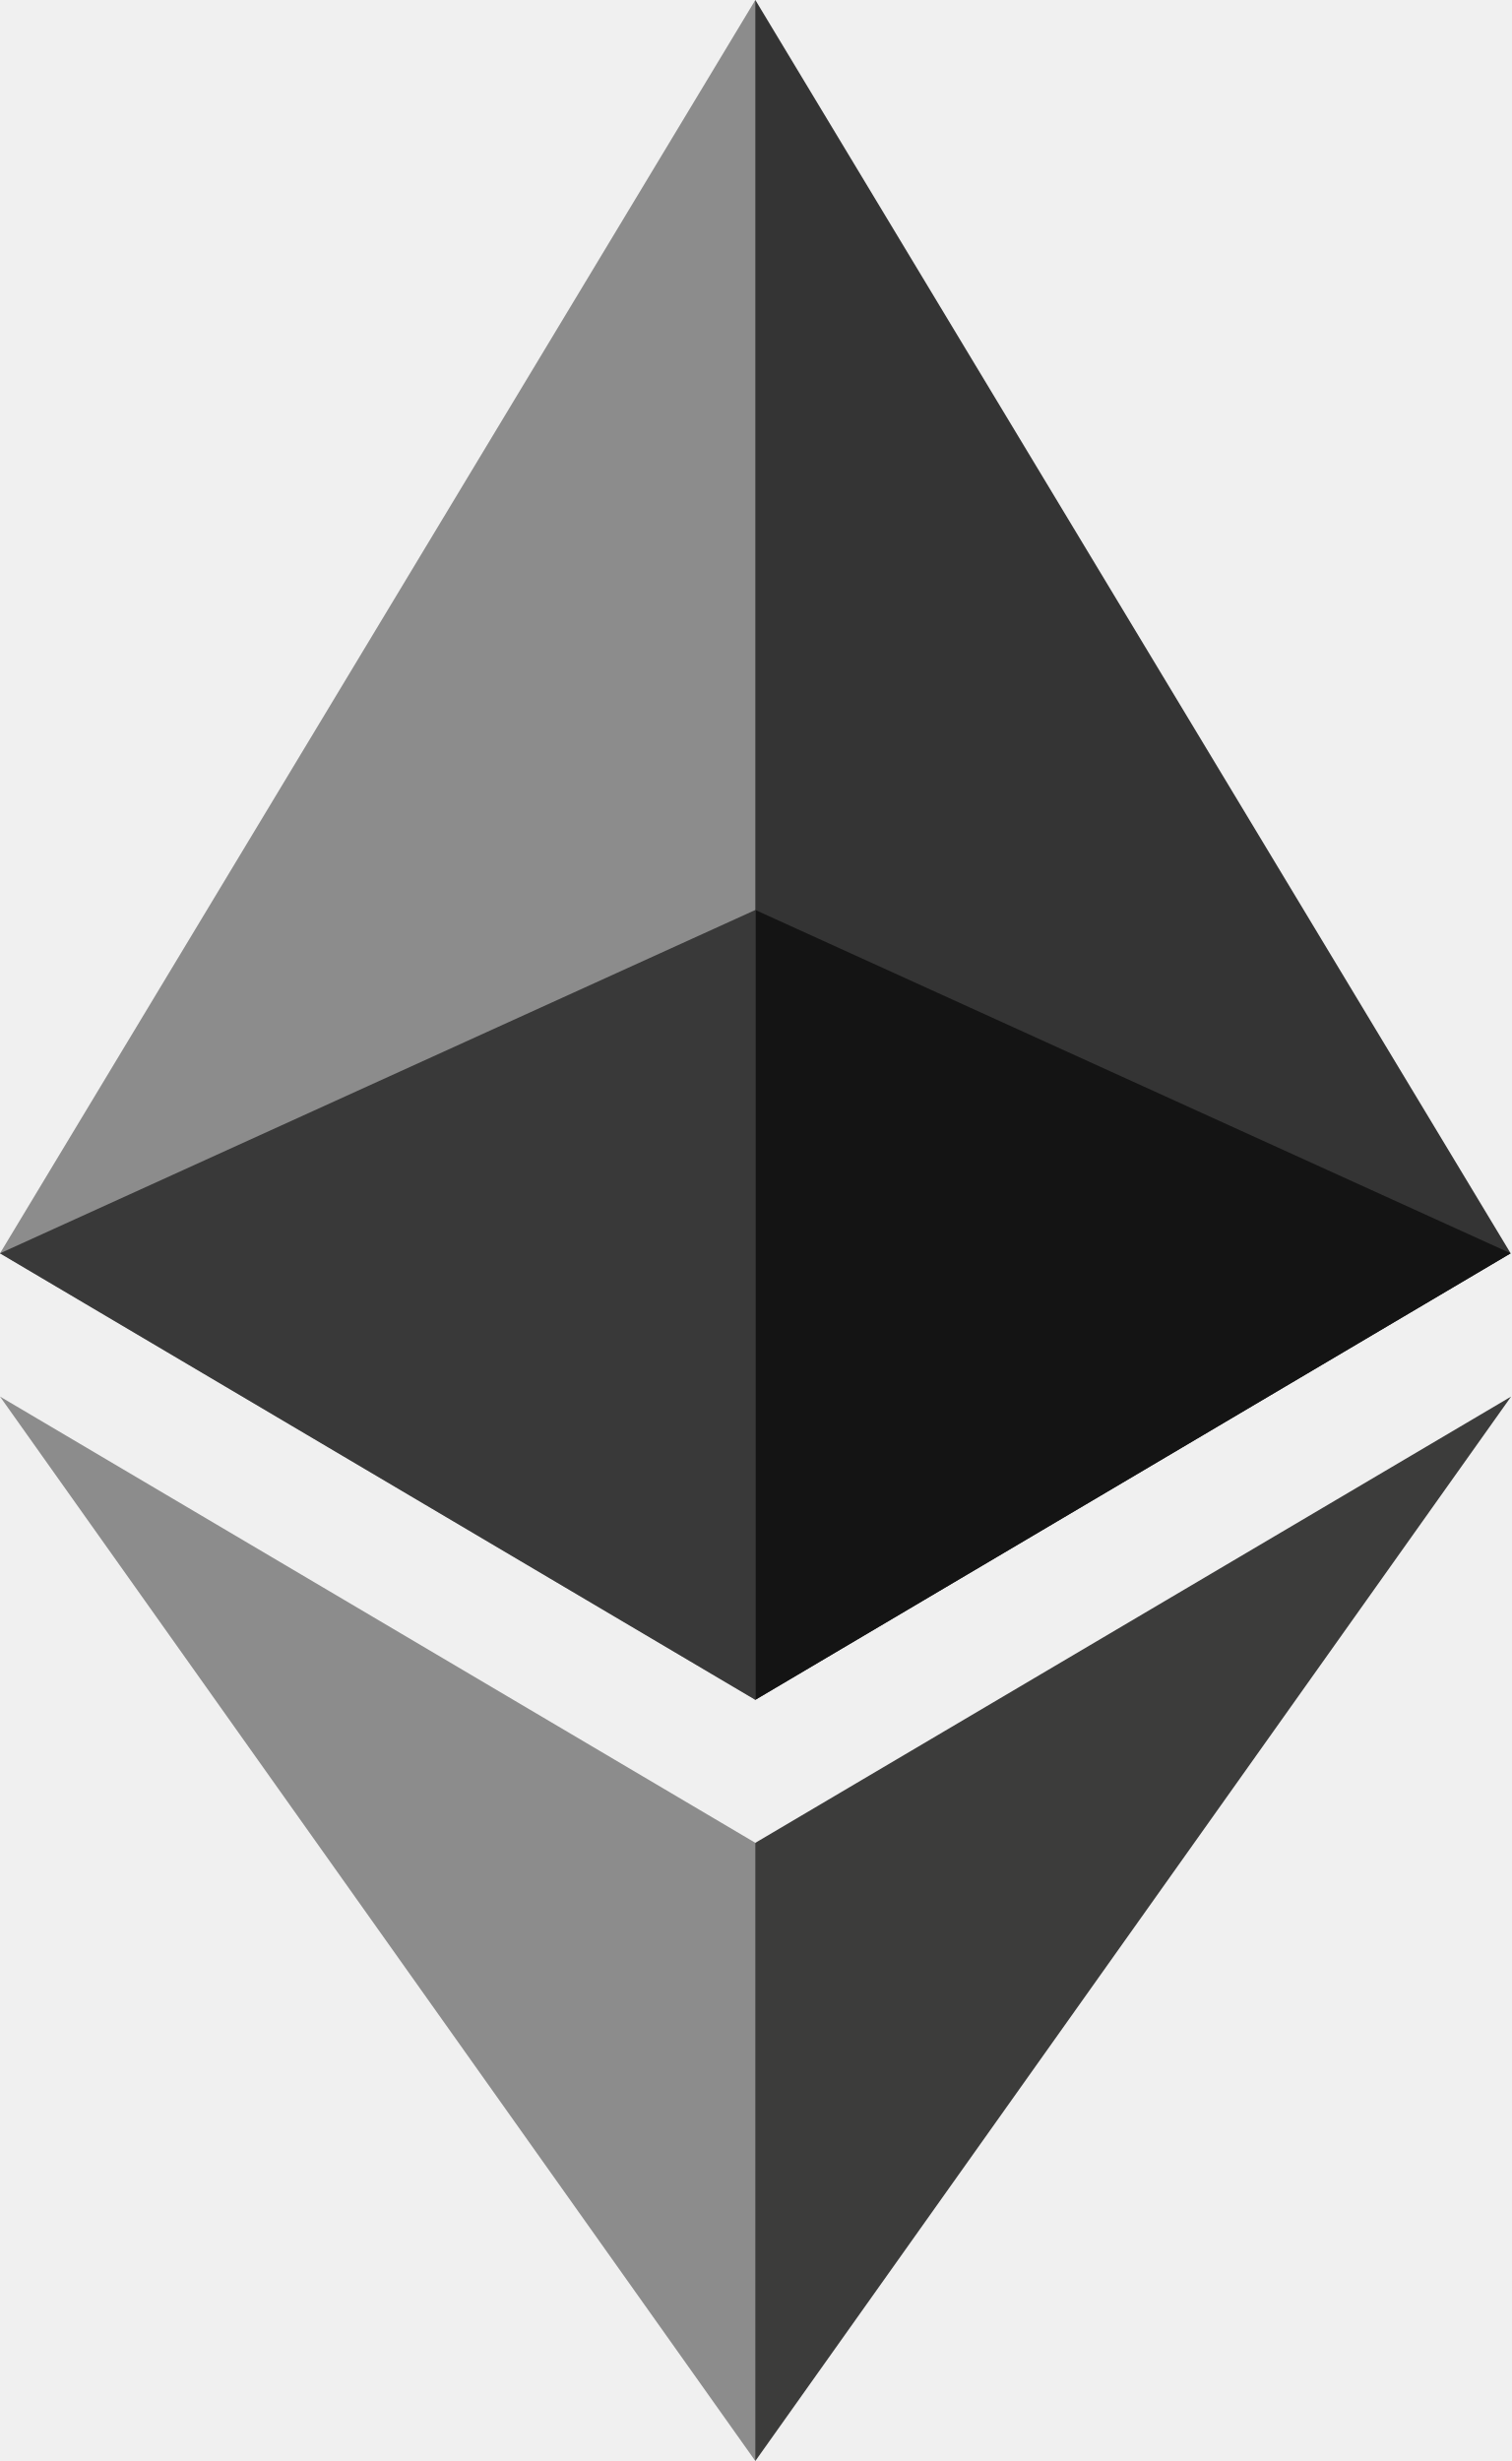
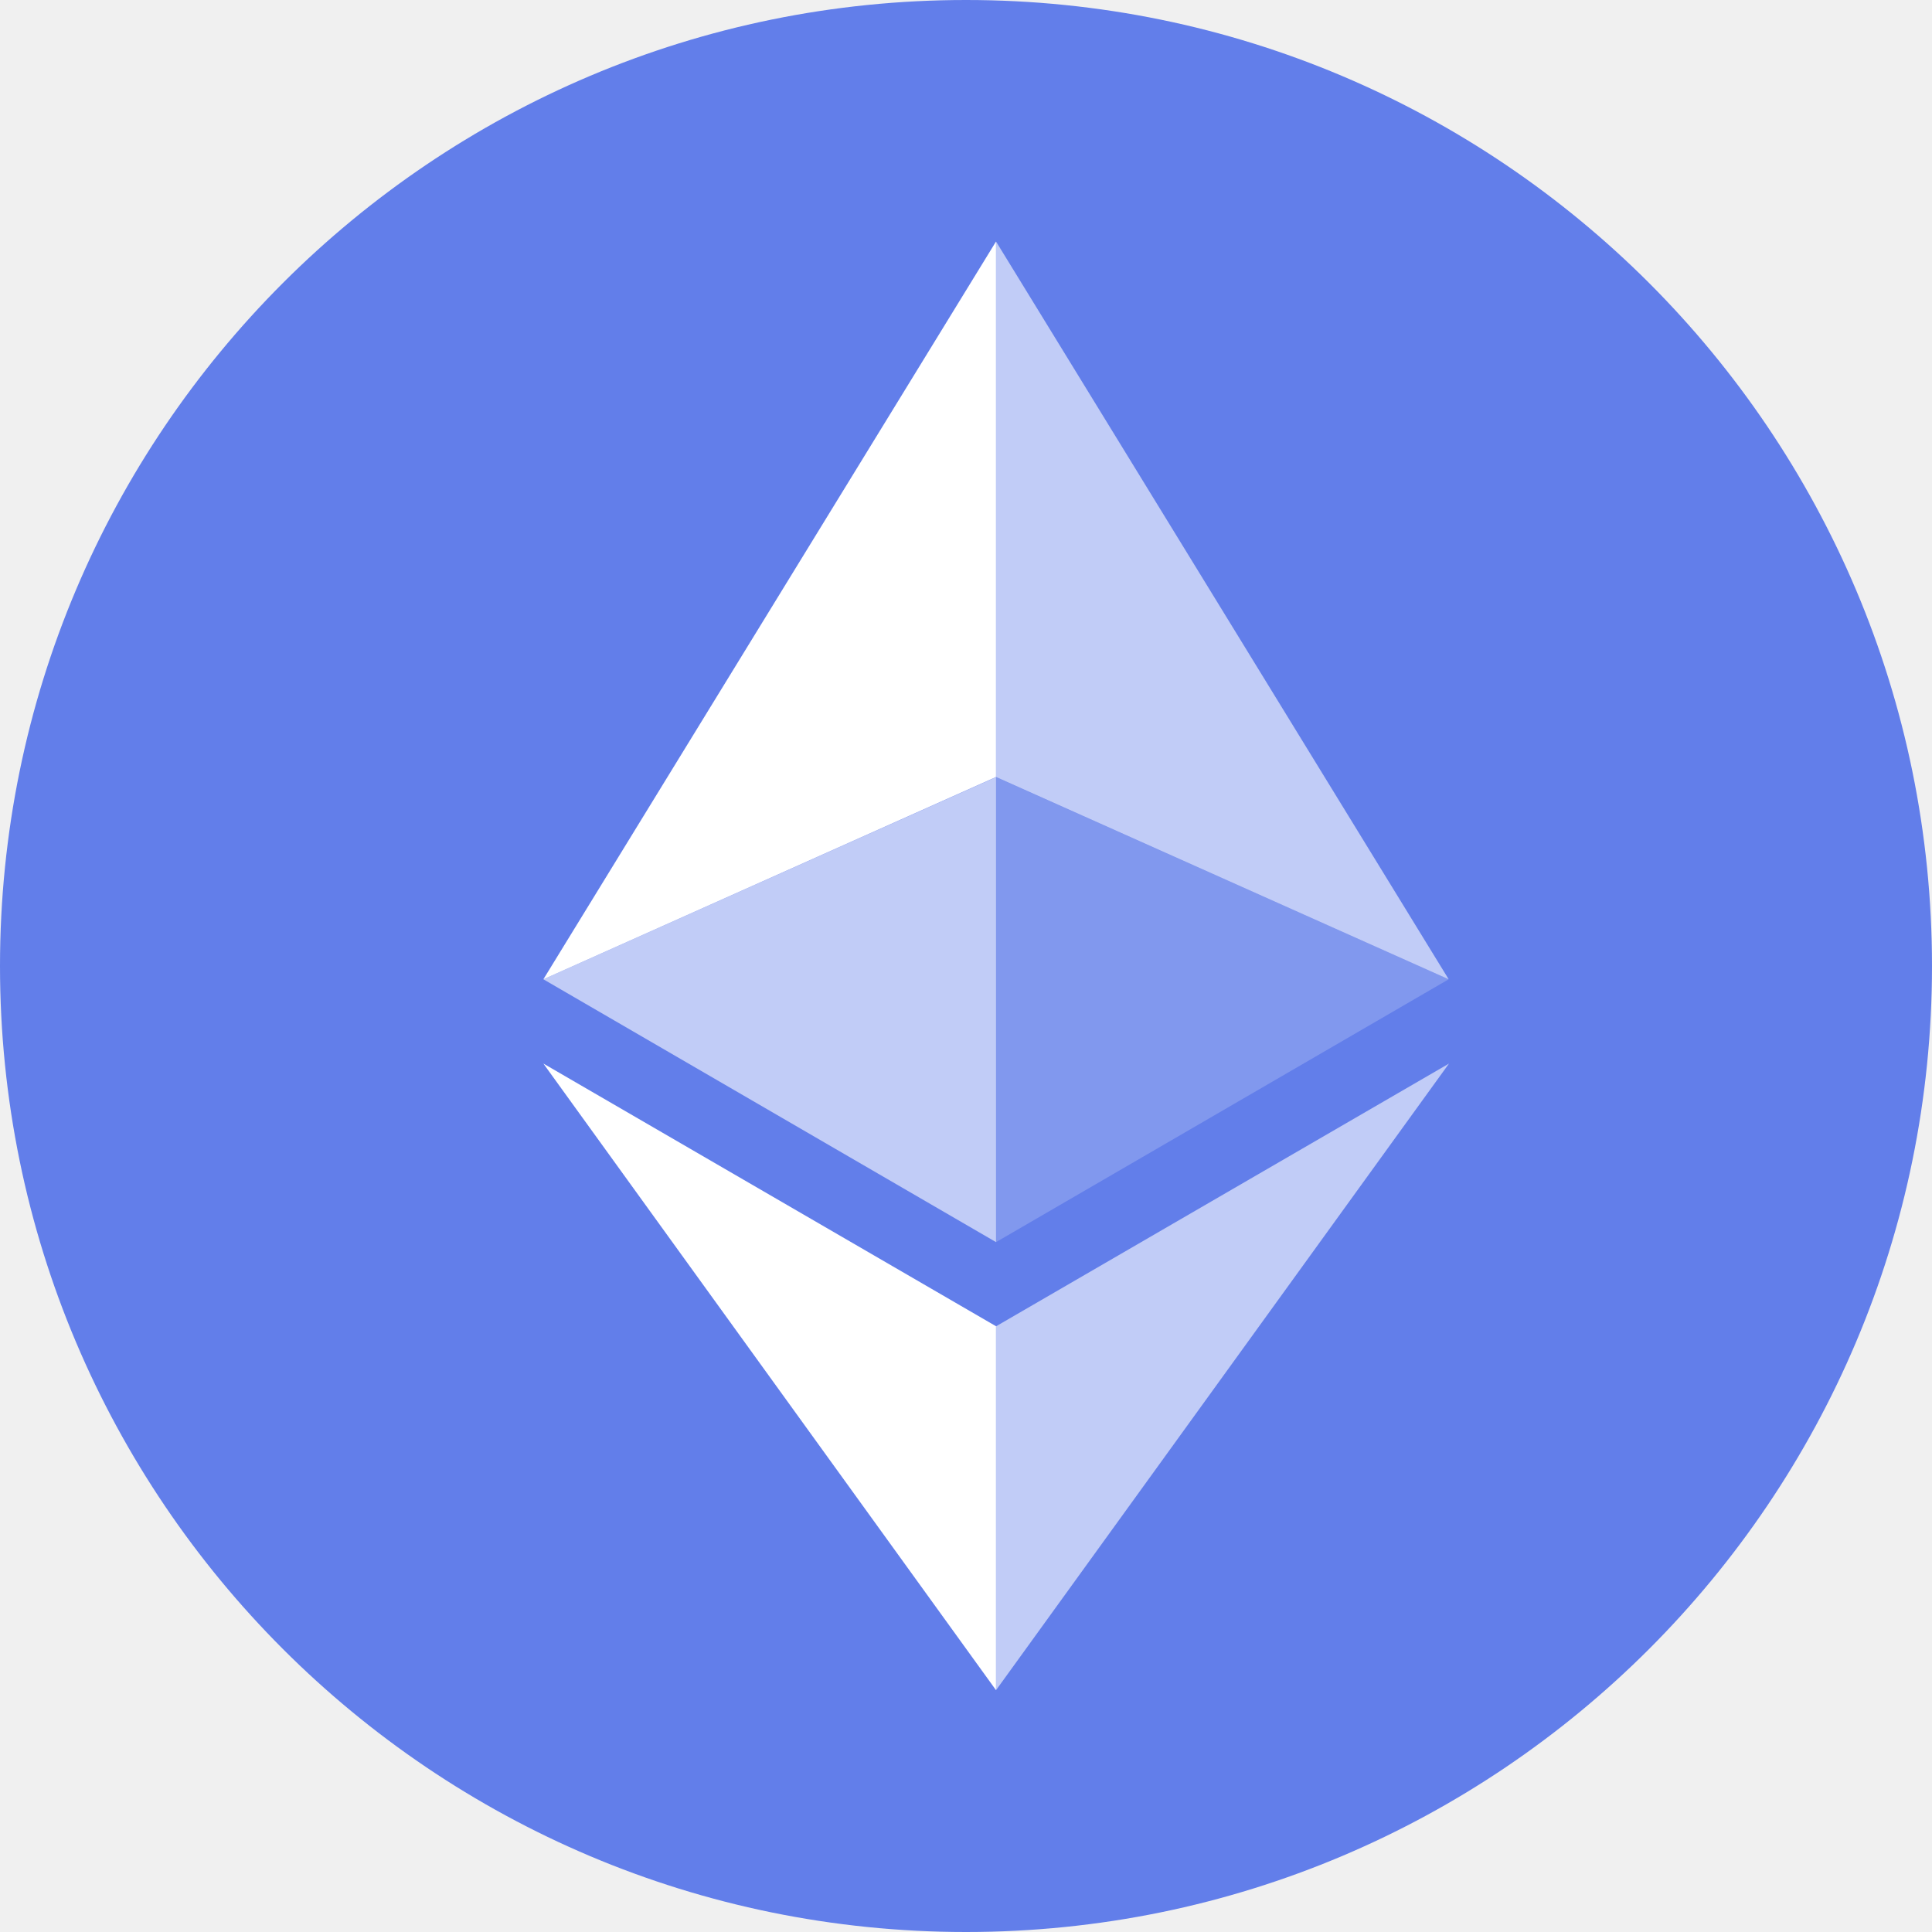
- <svg xmlns="http://www.w3.org/2000/svg" xml:space="preserve" shape-rendering="geometricPrecision" text-rendering="geometricPrecision" image-rendering="optimizeQuality" fill-rule="evenodd" clip-rule="evenodd" viewBox="0 0 784.37 1277.39">
-   <g fill-rule="nonzero">
-     <path fill="#343434" d="m392.07 0-8.57 29.11v844.63l8.57 8.55 392.06-231.75z" />
-     <path fill="#8C8C8C" d="M392.07 0 0 650.54l392.07 231.75V472.33z" />
-     <path fill="#3C3C3B" d="m392.07 956.52-4.83 5.89v300.87l4.83 14.1 392.3-552.49z" />
-     <path fill="#8C8C8C" d="M392.07 1277.38V956.52L0 724.89z" />
-     <path fill="#141414" d="m392.07 882.29 392.06-231.75-392.06-178.21z" />
-     <path fill="#393939" d="m0 650.54 392.07 231.75V472.33z" />
-   </g>
+ <svg xmlns="http://www.w3.org/2000/svg" width="24" height="24" viewBox="0 0 24 24" fill="none">
+   <path d="M12 24C18.627 24 24 18.627 24 12C24 5.373 18.627 0 12 0C5.373 0 0 5.373 0 12C0 18.627 5.373 24 12 24Z" fill="#627EEA" />
+   <path d="M12.373 3V9.652L17.996 12.165L12.373 3Z" fill="white" fill-opacity="0.602" />
+   <path d="M12.373 3L6.75 12.165L12.373 9.652V3Z" fill="white" />
+   <path d="M12.373 16.476V20.996L18 13.212L12.373 16.476Z" fill="white" fill-opacity="0.602" />
+   <path d="M12.373 20.996V16.475L6.75 13.212L12.373 20.996Z" fill="white" />
+   <path d="M12.373 15.43L17.996 12.165L12.373 9.654V15.43Z" fill="white" fill-opacity="0.2" />
+   <path d="M6.75 12.165L12.373 15.43V9.654L6.75 12.165Z" fill="white" fill-opacity="0.602" />
</svg>
